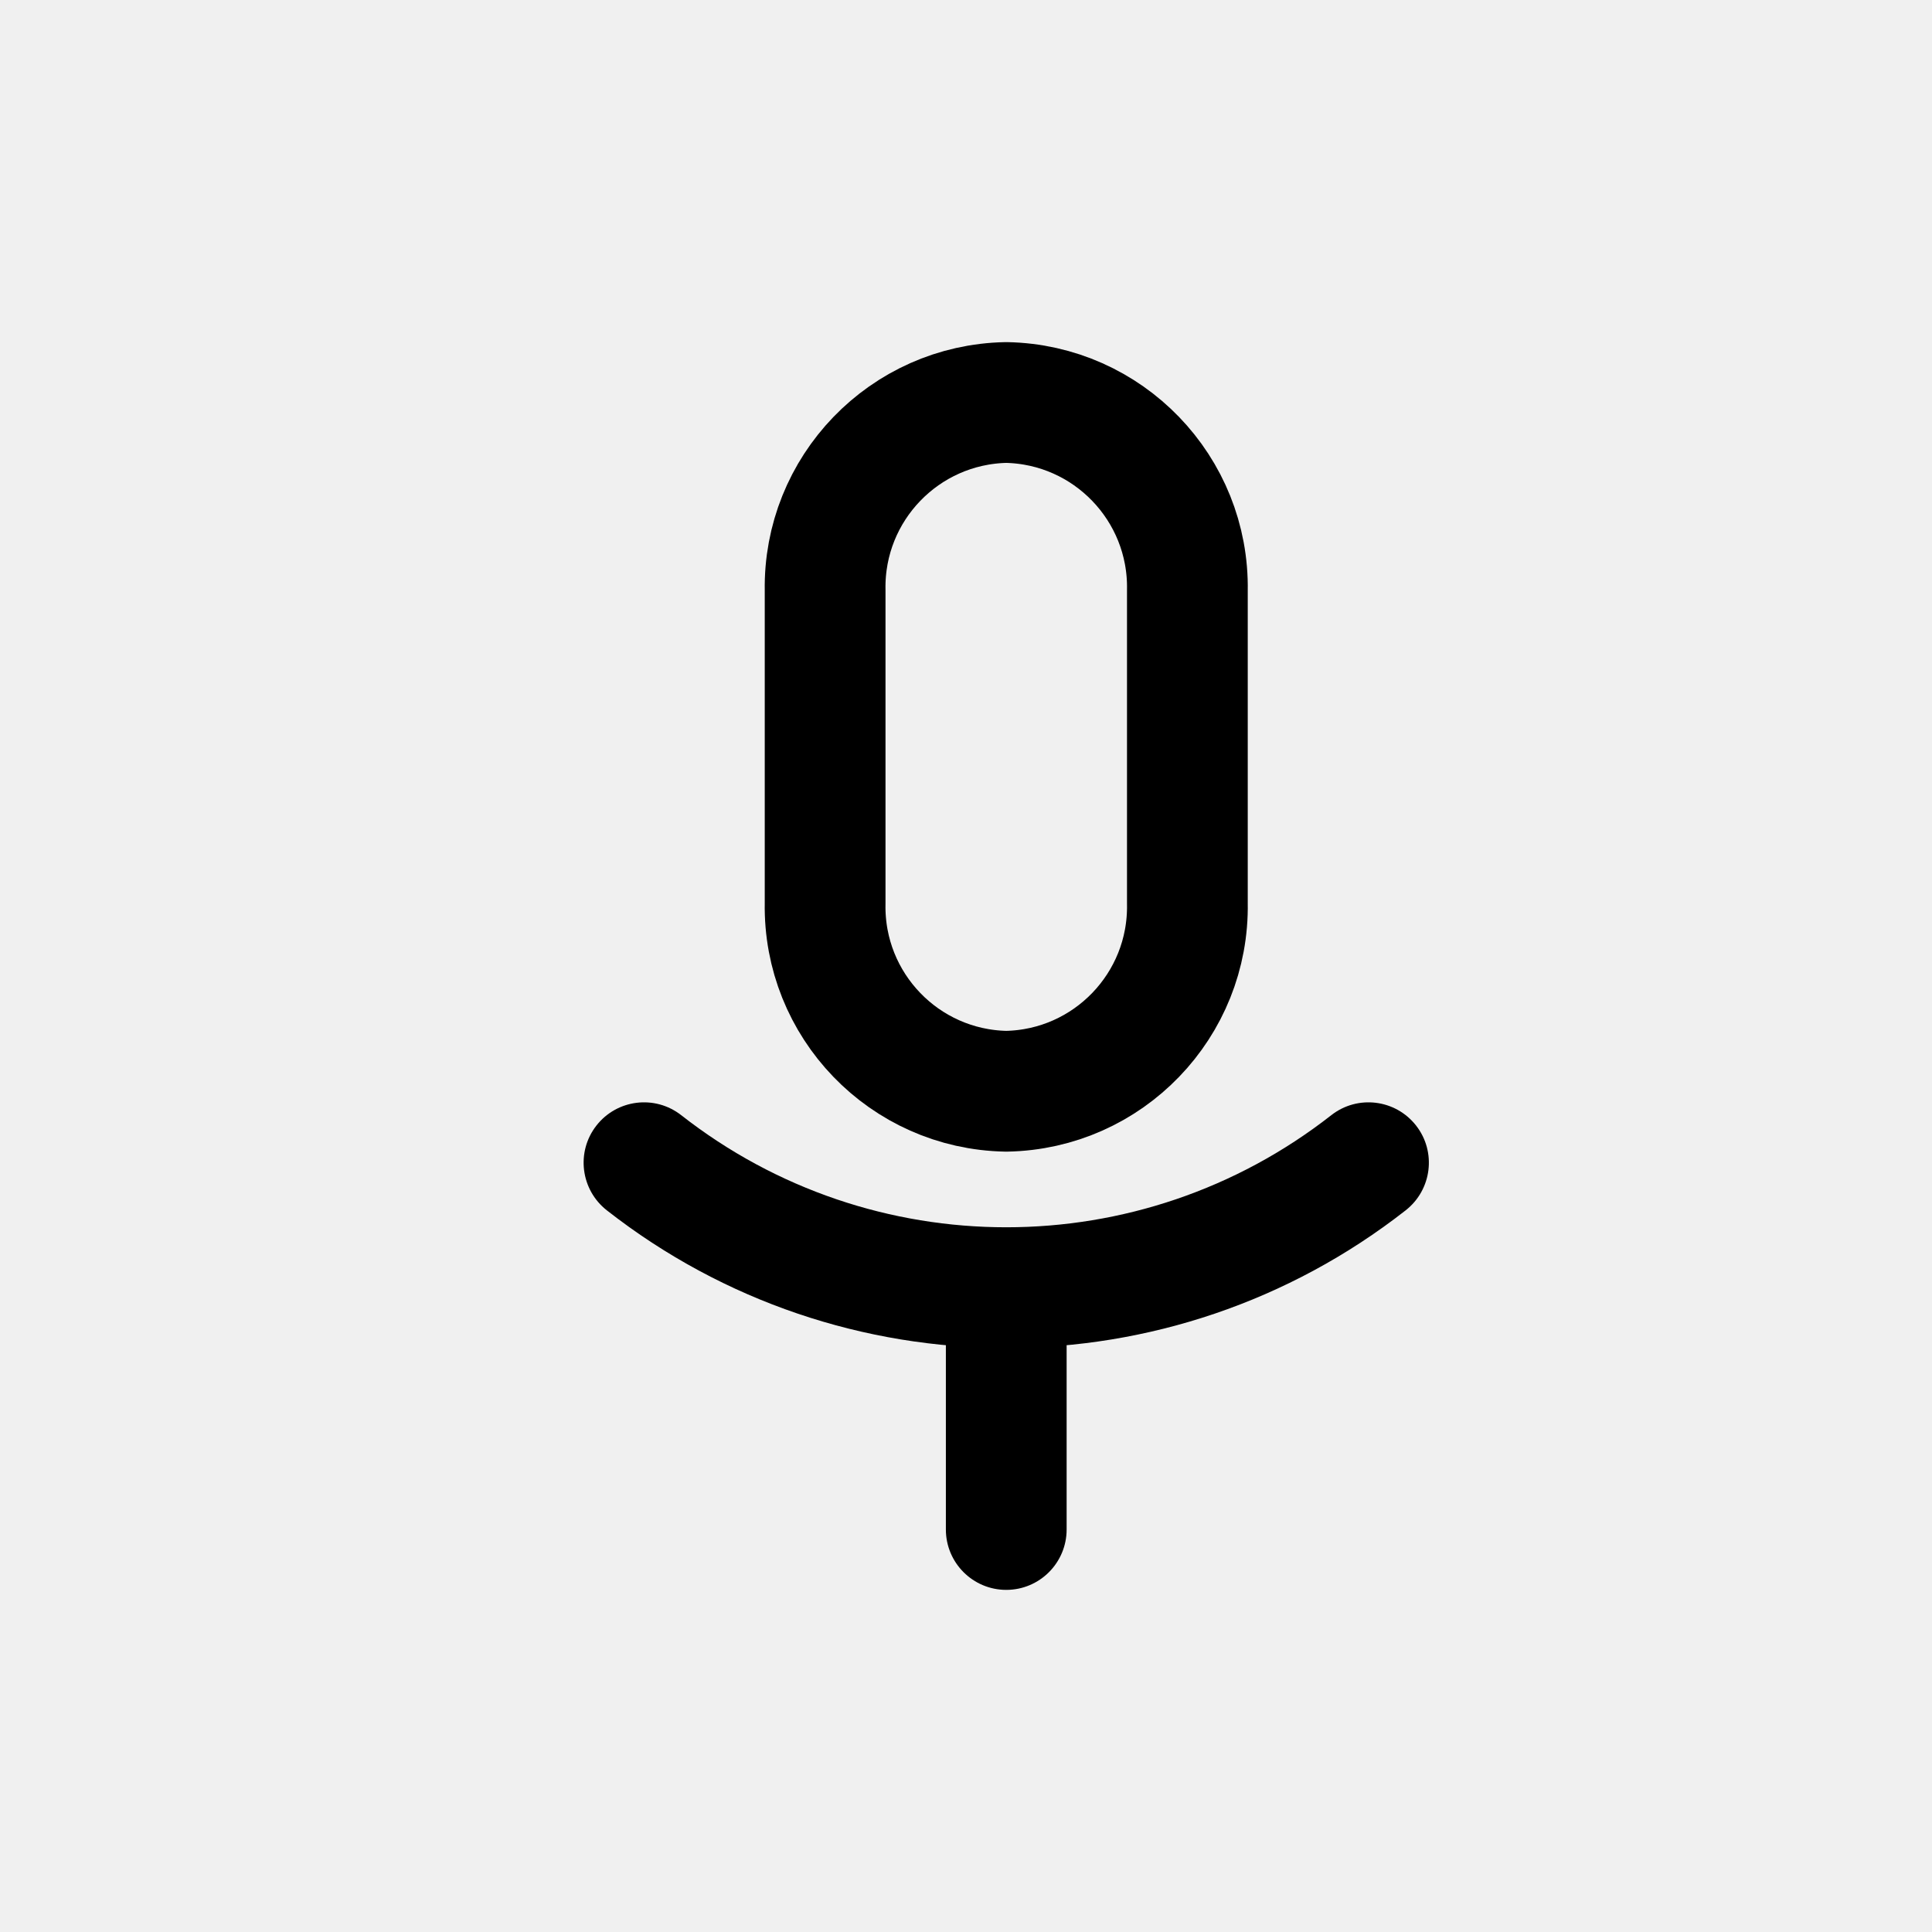
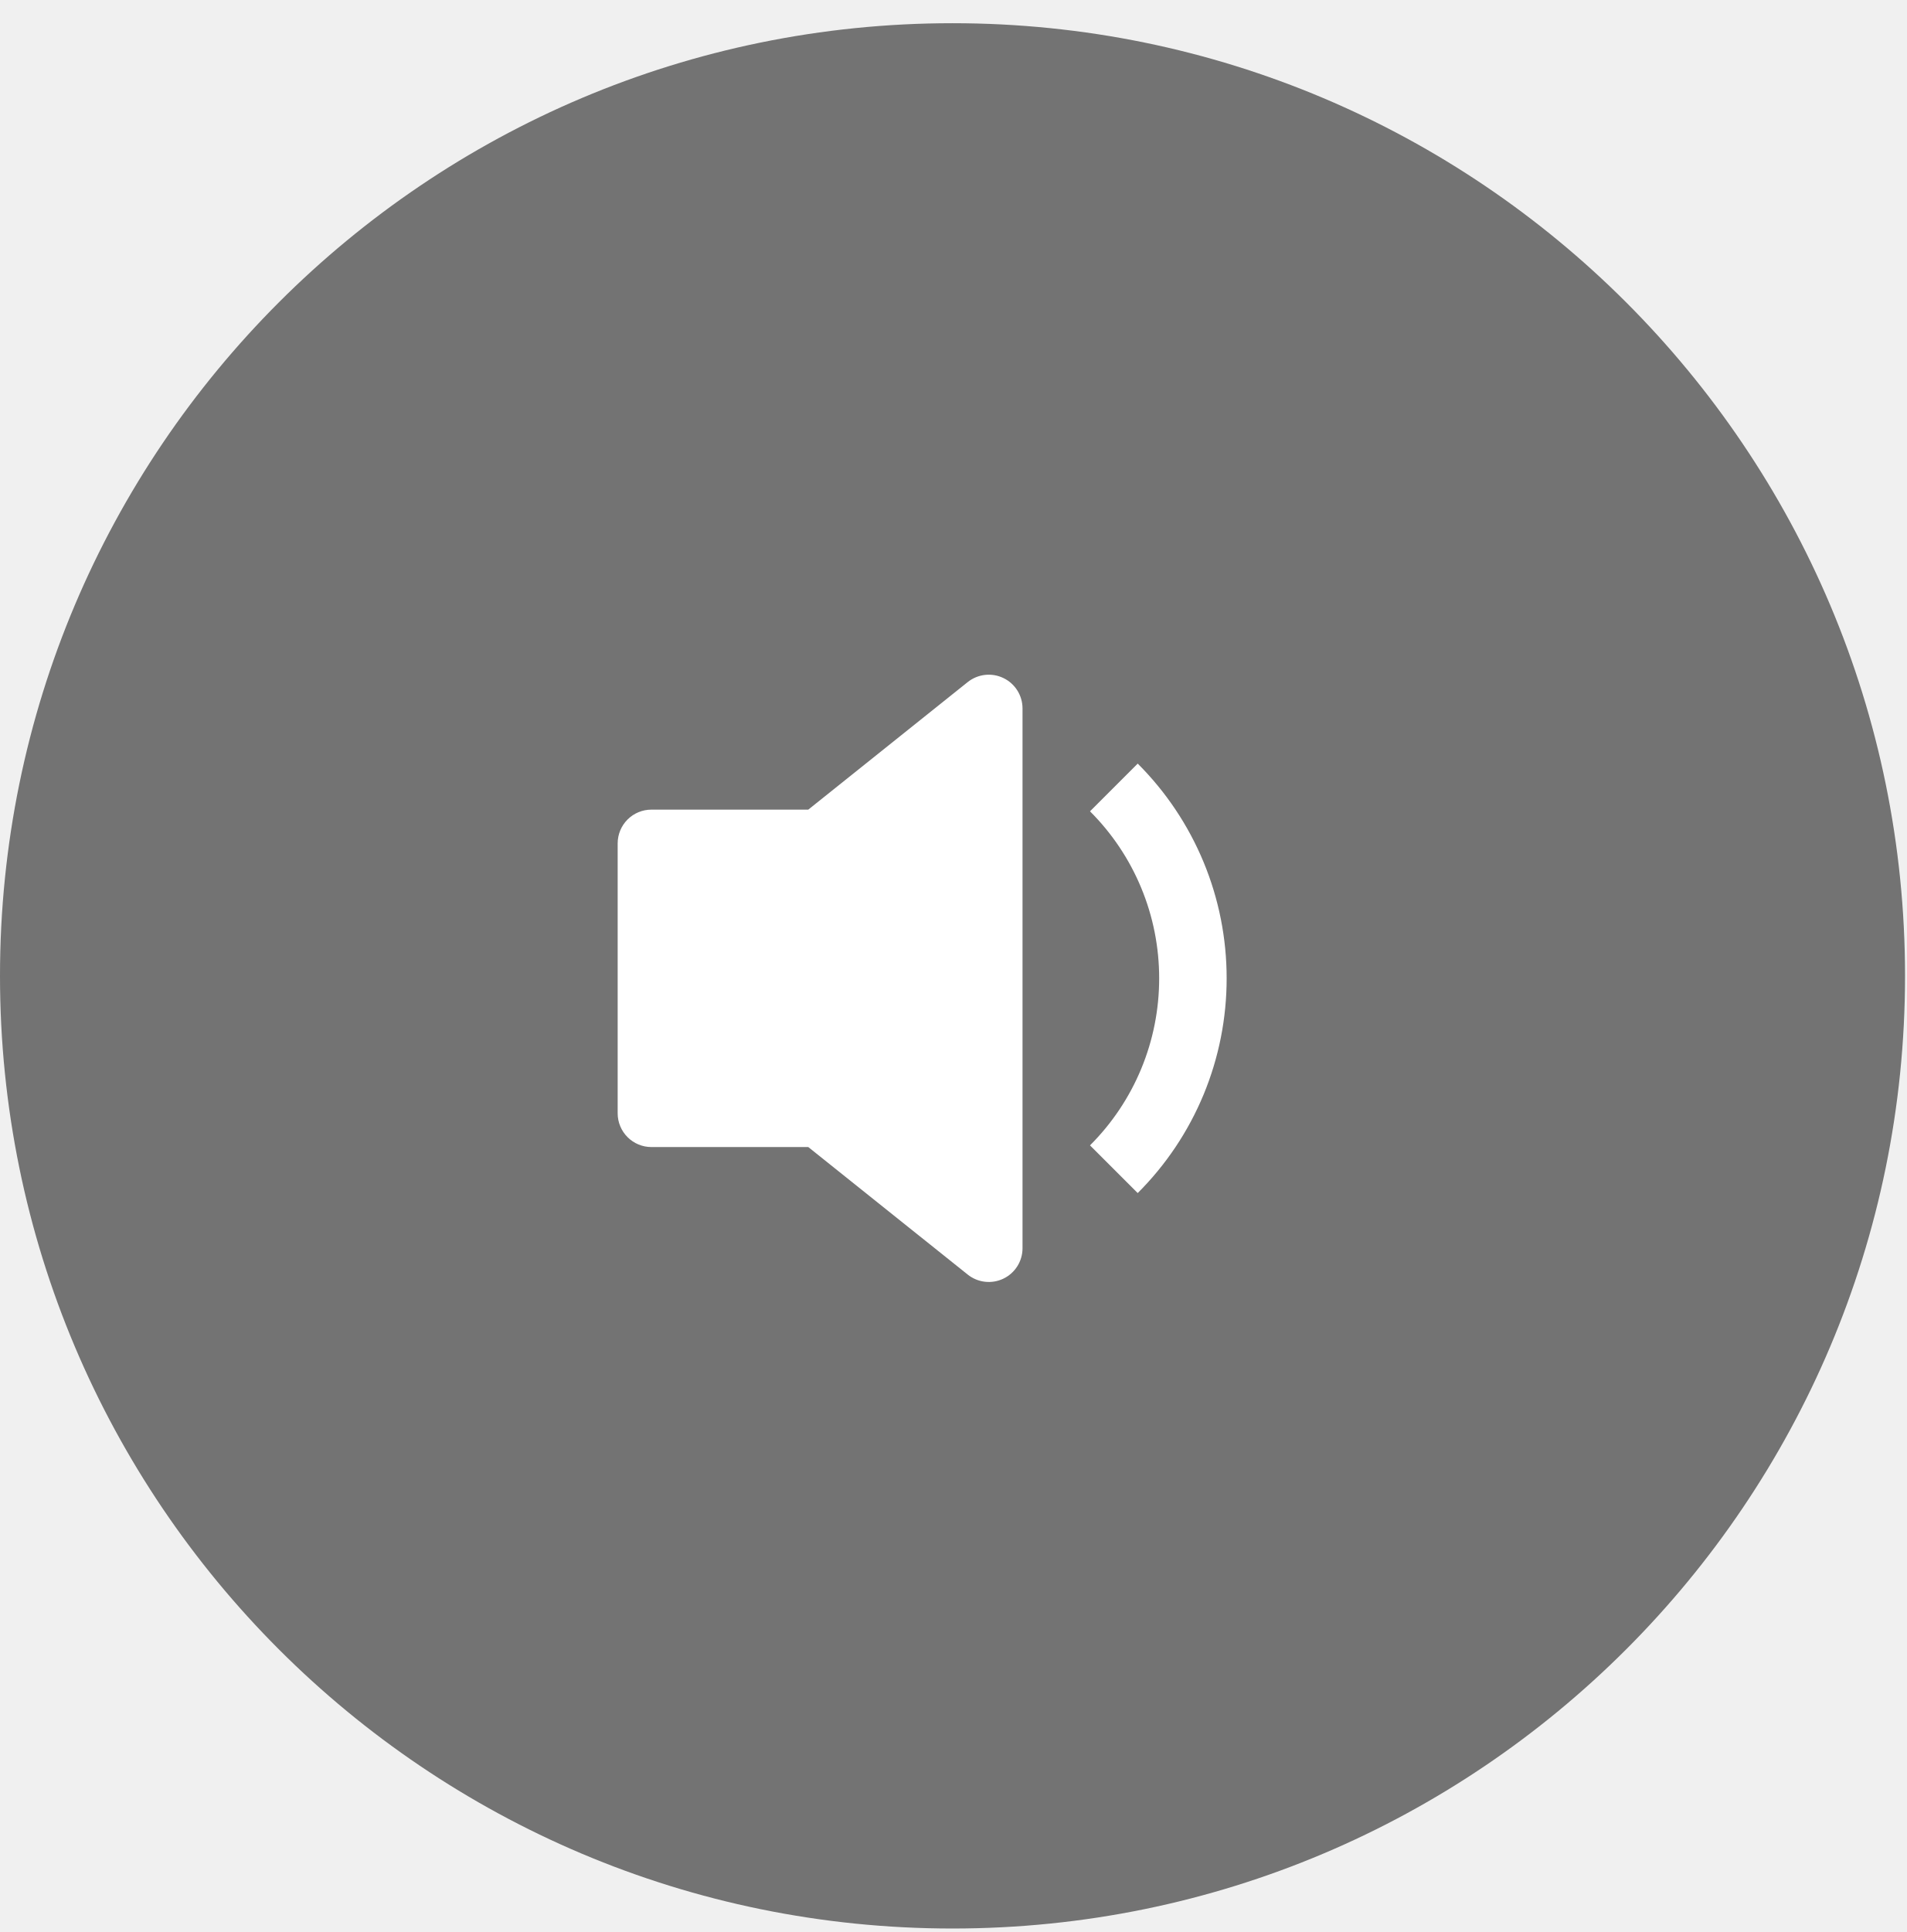
- <svg xmlns="http://www.w3.org/2000/svg" width="800px" height="800px" viewBox="0 0 24 24" fill="none">
-   <path fill-rule="evenodd" clip-rule="evenodd" d="M14.75 7.333V11.222C14.773 12.488 13.766 13.533 12.5 13.556C11.234 13.533 10.227 12.488 10.25 11.222V7.333C10.228 6.068 11.235 5.024 12.5 5C13.765 5.024 14.772 6.068 14.75 7.333Z" stroke="#000000" stroke-width="1.5" stroke-linecap="round" stroke-linejoin="round" />
-   <path d="M8.462 13.853C8.136 13.598 7.665 13.655 7.409 13.982C7.154 14.308 7.212 14.779 7.538 15.035L8.462 13.853ZM17.462 15.035C17.788 14.779 17.846 14.308 17.591 13.982C17.335 13.655 16.864 13.598 16.538 13.853L17.462 15.035ZM13.25 16C13.25 15.586 12.914 15.25 12.5 15.25C12.086 15.25 11.75 15.586 11.75 16H13.25ZM11.75 19C11.75 19.414 12.086 19.75 12.5 19.75C12.914 19.75 13.25 19.414 13.25 19H11.75ZM7.538 15.035C10.452 17.316 14.548 17.316 17.462 15.035L16.538 13.853C14.166 15.71 10.834 15.71 8.462 13.853L7.538 15.035ZM11.75 16V19H13.25V16H11.75Z" fill="#000000" />
+ <svg xmlns="http://www.w3.org/2000/svg" width="75" height="76" viewBox="0 0 75 76" fill="none">
+   <g filter="url(#filter0_b_833_15412)">
+     <circle cx="37.475" cy="38.388" r="37.475" fill="black" fill-opacity="0.52" />
+   </g>
+   <path d="M40.229 27.866C40.229 27.617 40.158 27.372 40.025 27.161C39.892 26.95 39.702 26.78 39.476 26.672C39.251 26.564 39 26.521 38.752 26.549C38.504 26.578 38.269 26.675 38.073 26.831L31.8 31.849H25.628C25.276 31.849 24.939 31.988 24.69 32.237C24.441 32.486 24.301 32.824 24.301 33.176V43.795C24.301 44.147 24.441 44.484 24.69 44.733C24.939 44.982 25.276 45.122 25.628 45.122H31.8L38.073 50.139C38.269 50.295 38.504 50.393 38.752 50.421C39 50.449 39.251 50.407 39.476 50.299C39.702 50.191 39.892 50.021 40.025 49.81C40.158 49.599 40.229 49.354 40.229 49.104V27.866ZM48.26 38.485C48.261 40.054 47.953 41.608 47.353 43.058C46.752 44.508 45.871 45.824 44.761 46.932L42.884 45.056C43.748 44.194 44.433 43.17 44.9 42.042C45.367 40.914 45.606 39.706 45.605 38.485C45.606 37.265 45.367 36.056 44.9 34.929C44.433 33.801 43.748 32.777 42.884 31.915L44.761 30.038C45.871 31.146 46.752 32.463 47.353 33.913C47.953 35.362 48.261 36.916 48.26 38.485Z" fill="white" />
+   <defs>
+     <filter id="filter0_b_833_15412" x="-62.458" y="-61.545" width="199.866" height="199.867" filterUnits="userSpaceOnUse" color-interpolation-filters="sRGB">
+       <feFlood flood-opacity="0" result="BackgroundImageFix" />
+       <feGaussianBlur in="BackgroundImageFix" stdDeviation="31.229" />
+       <feComposite in2="SourceAlpha" operator="in" result="effect1_backgroundBlur_833_15412" />
+       <feBlend mode="normal" in="SourceGraphic" in2="effect1_backgroundBlur_833_15412" result="shape" />
+     </filter>
+   </defs>
</svg>
